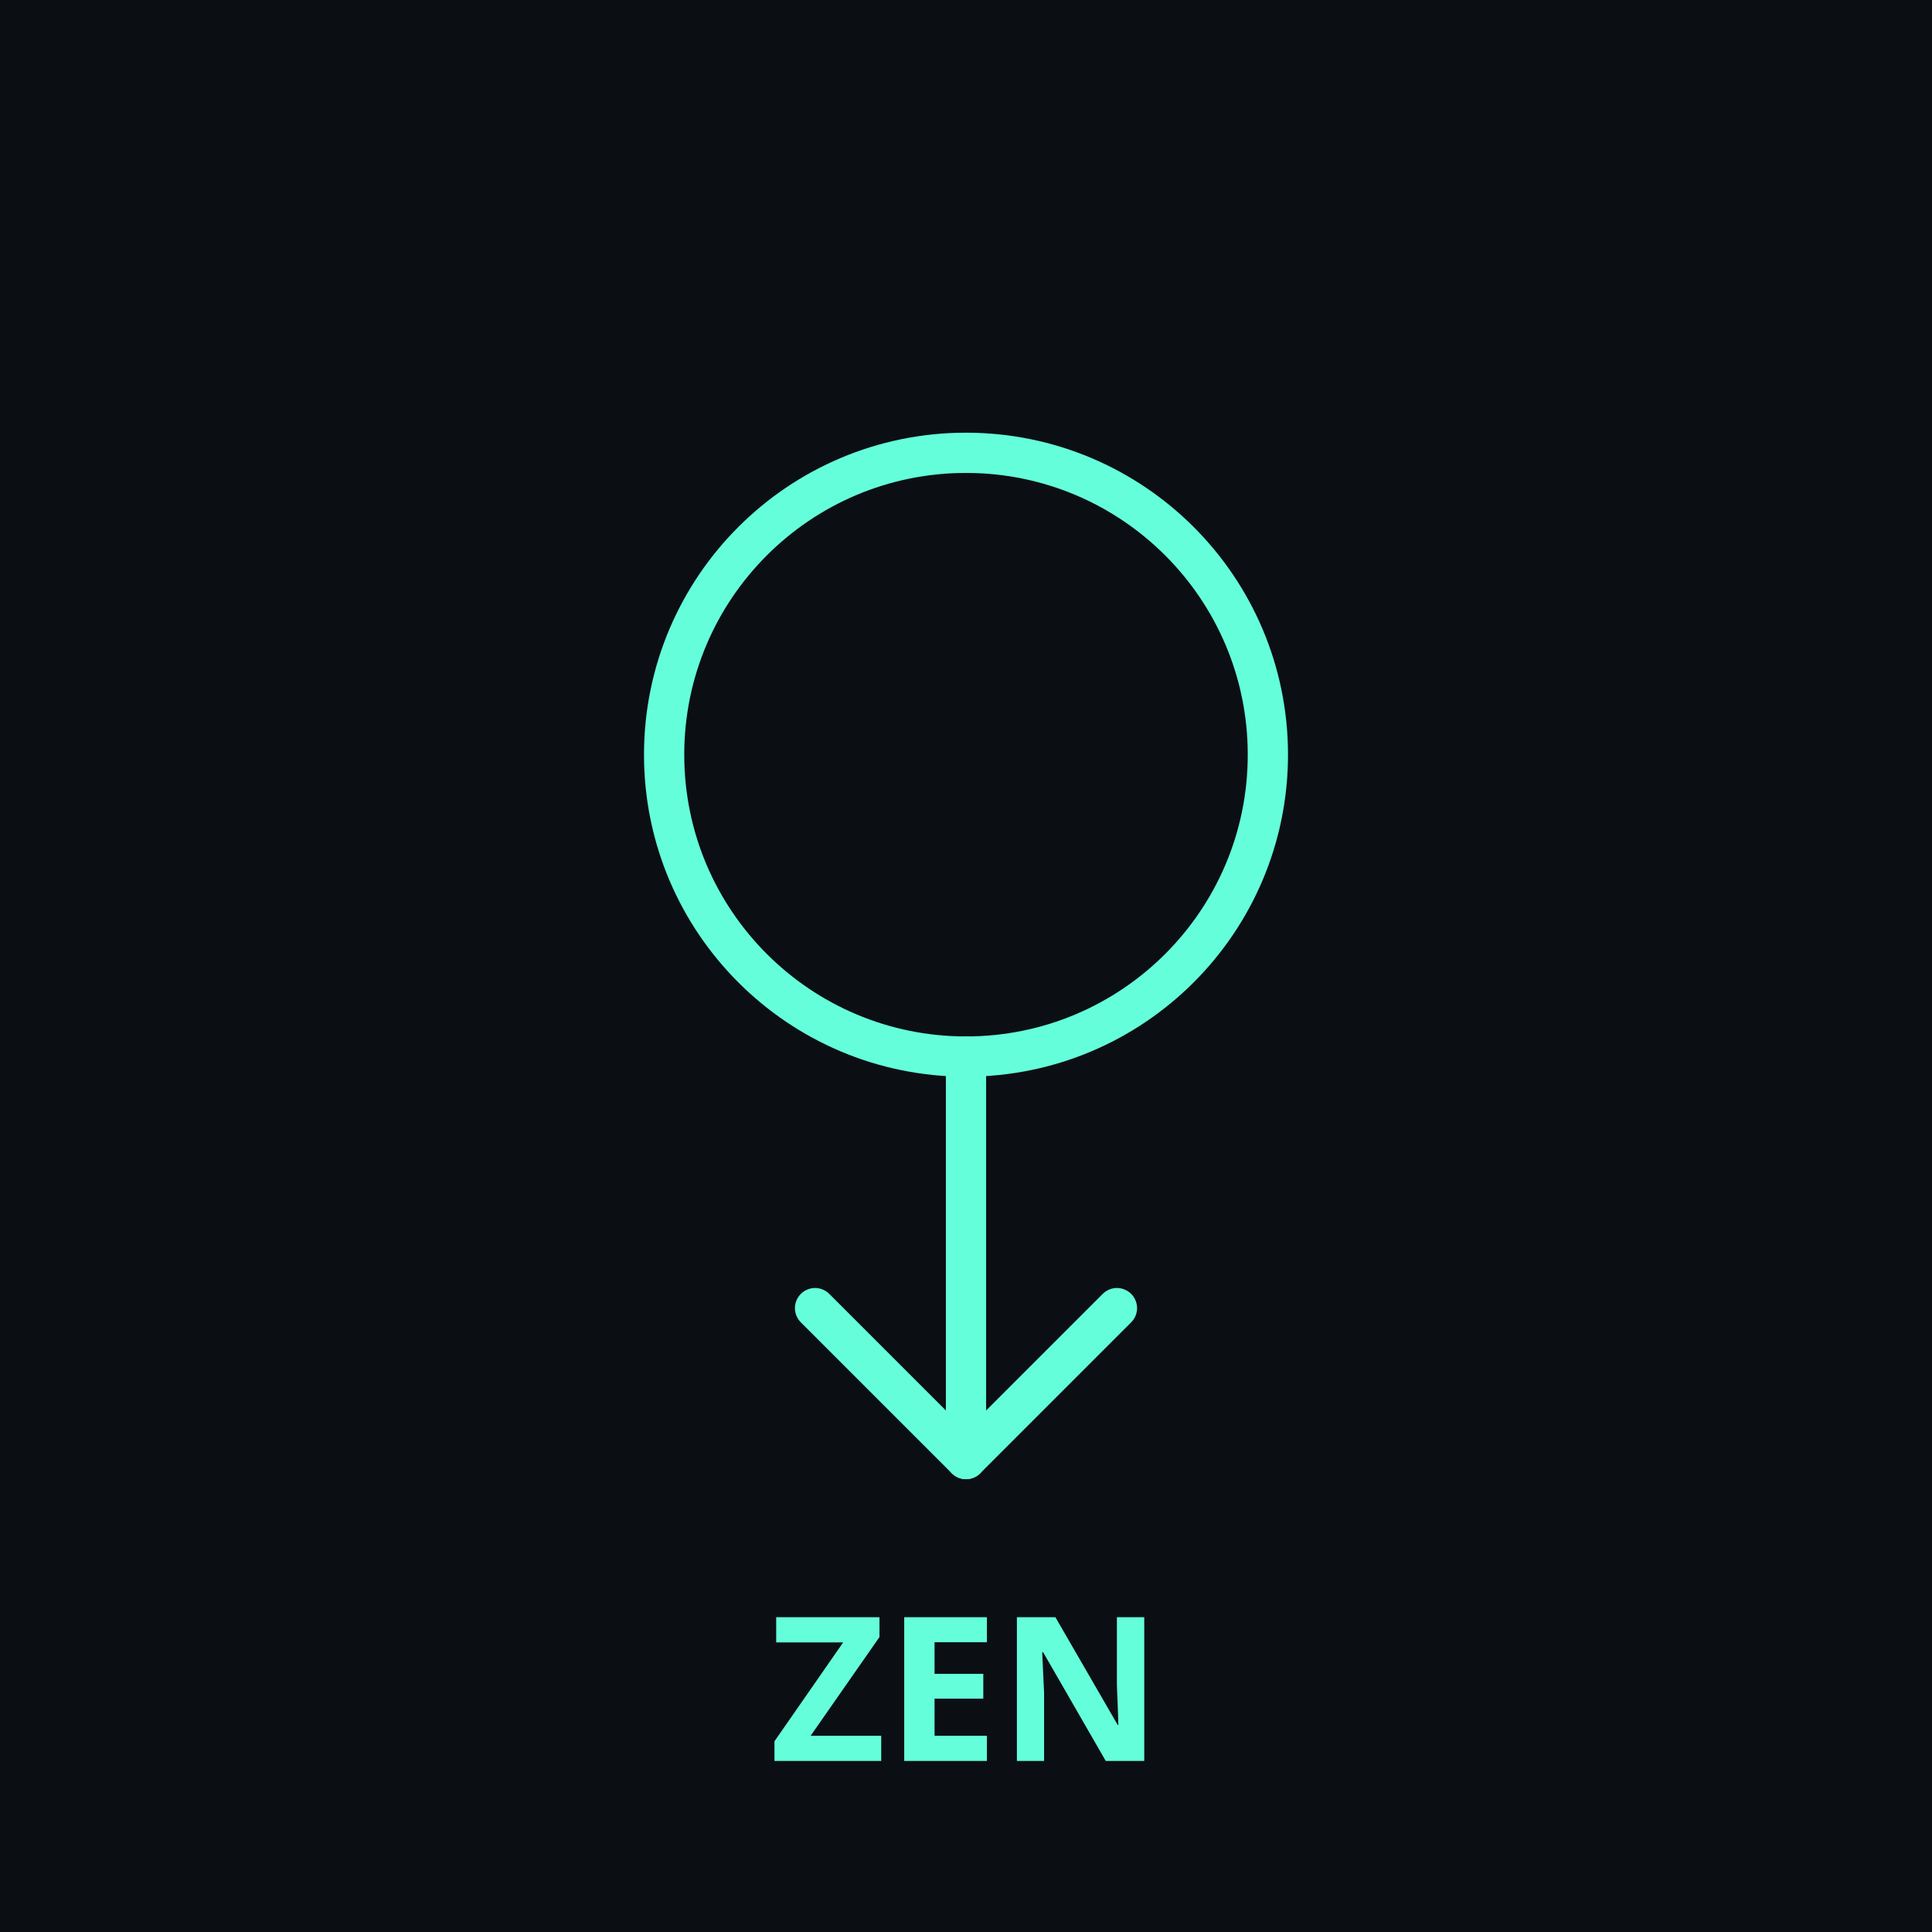
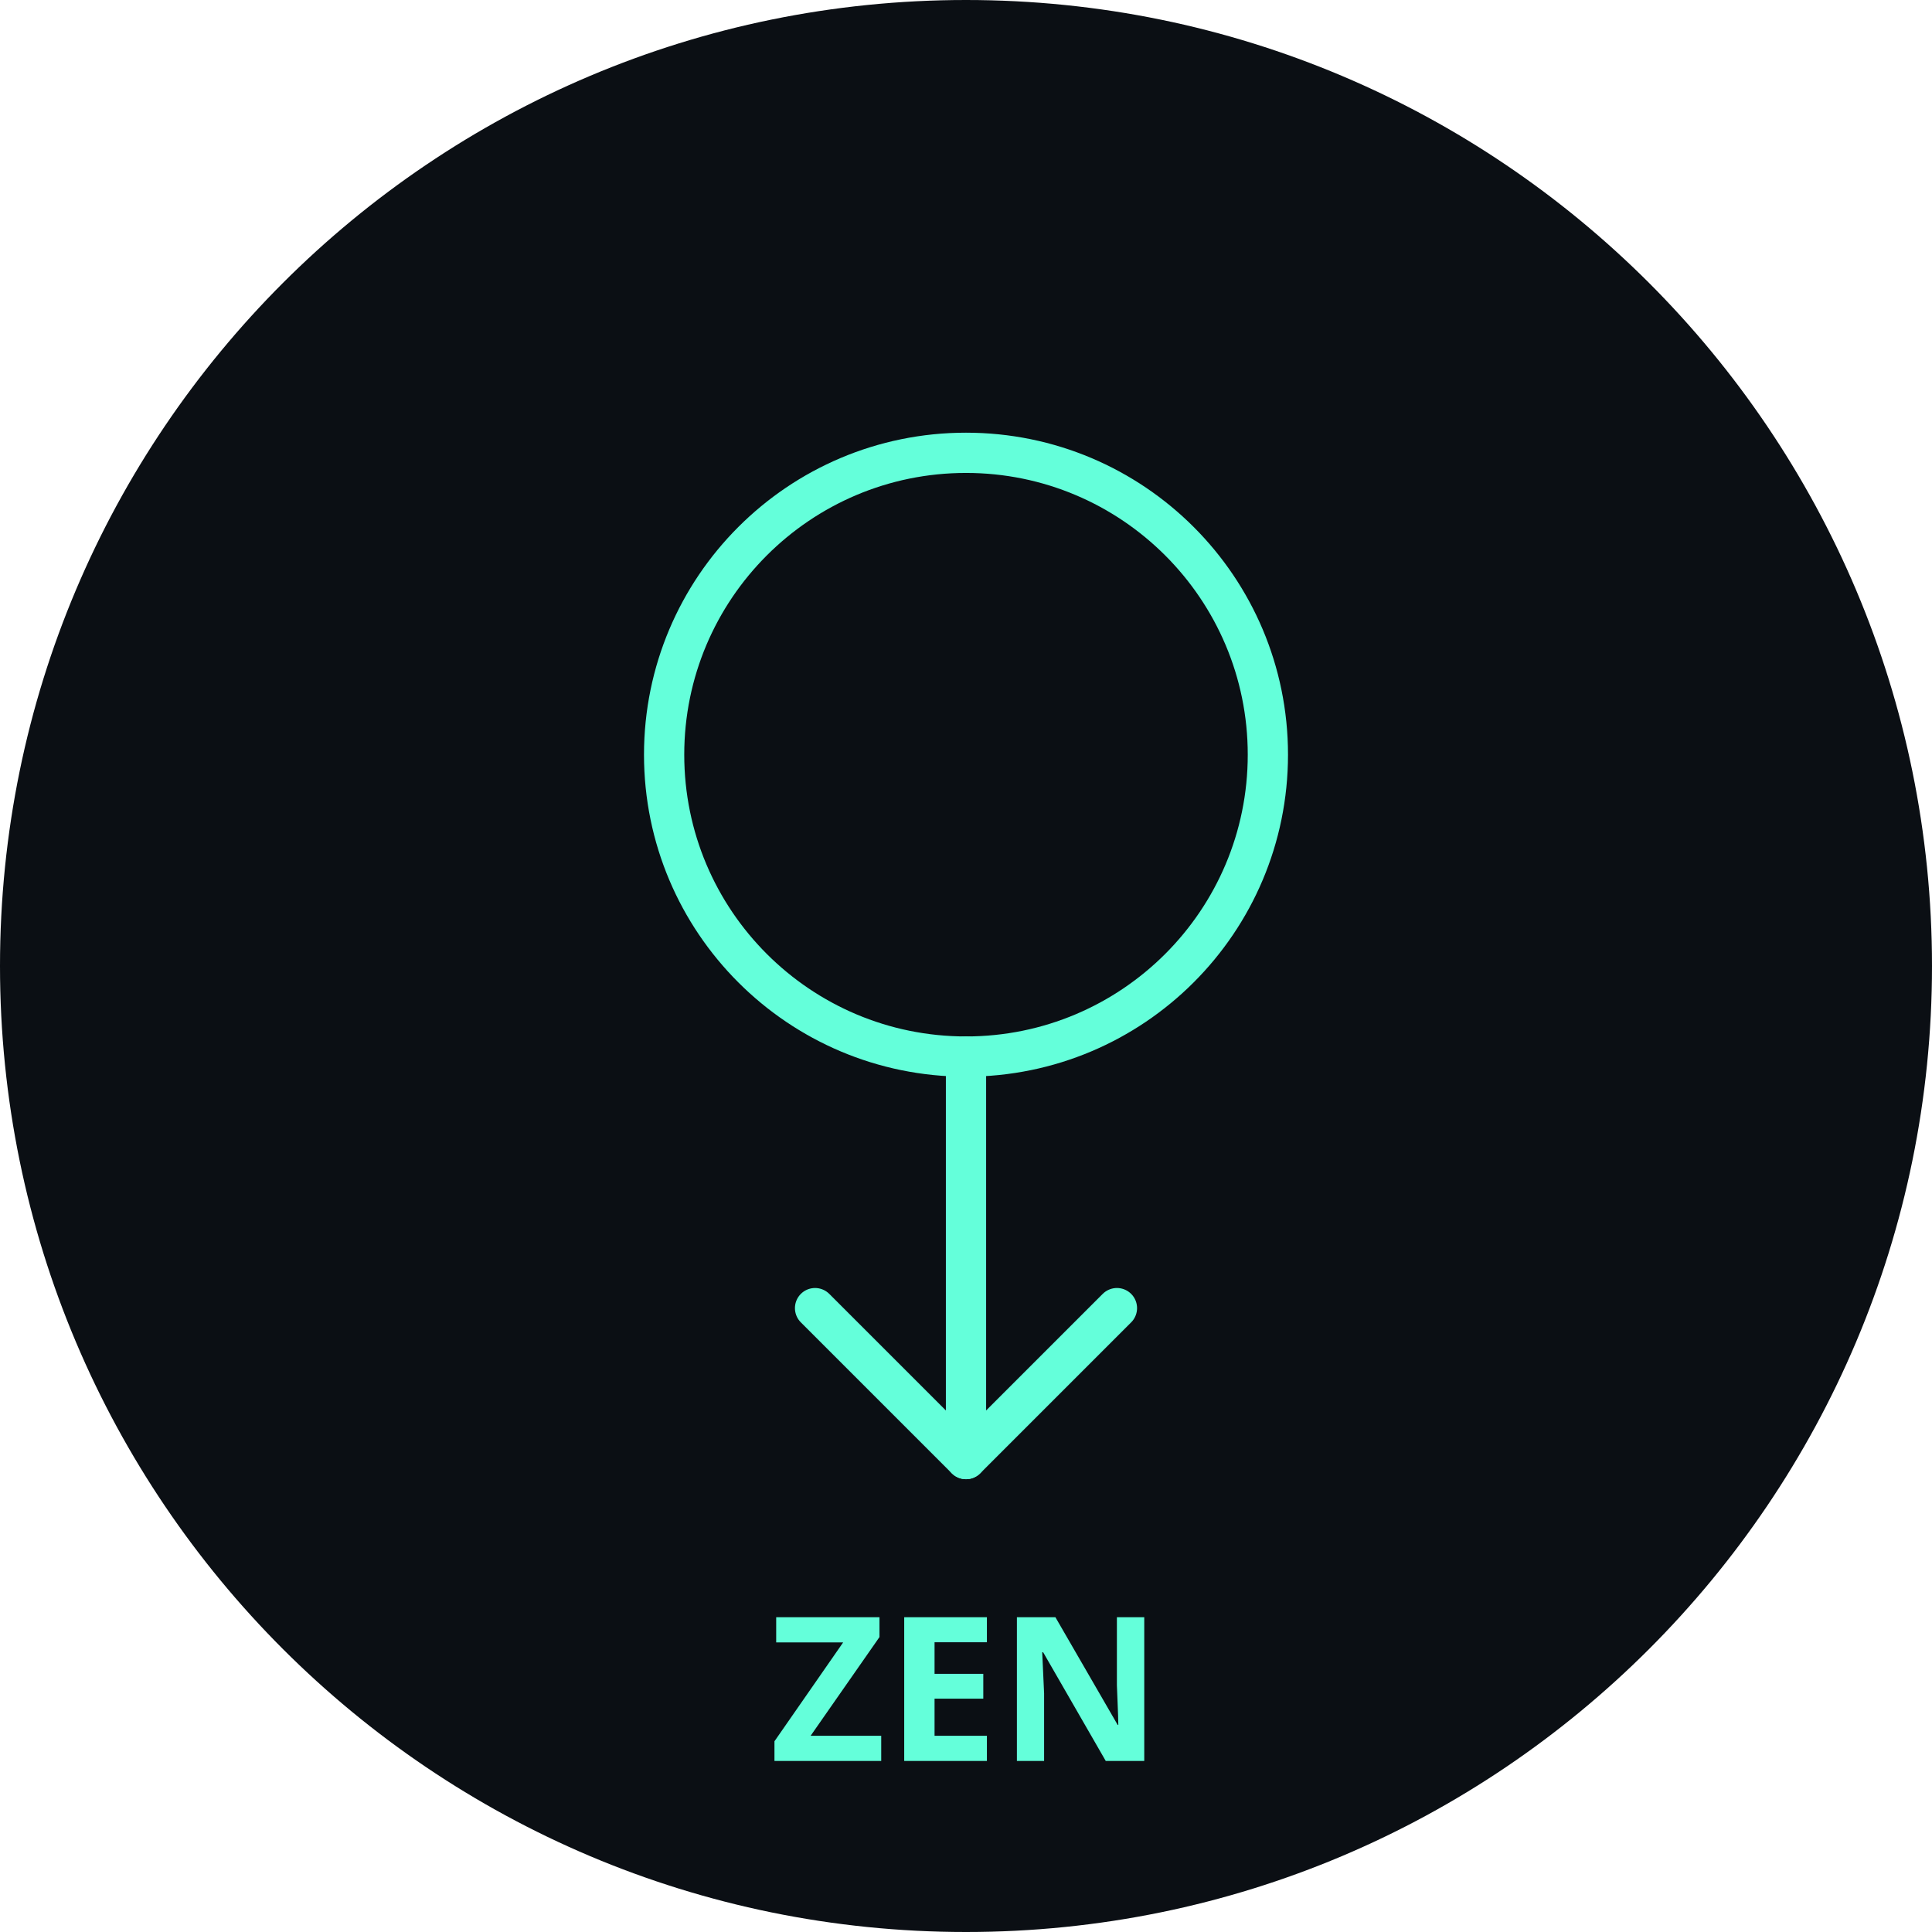
<svg xmlns="http://www.w3.org/2000/svg" width="192" height="192" viewBox="0 0 192 192">
-   <rect width="192" height="192" fill="#0B0F14" />
-   <circle cx="96" cy="75" r="30" fill="none" stroke="#64FFDA" stroke-width="4" />
-   <path d="M96 105 L96 145" stroke="#64FFDA" stroke-width="4" stroke-linecap="round" />
-   <path d="M81 130 L96 145 L111 130" stroke="#64FFDA" stroke-width="4" stroke-linecap="round" stroke-linejoin="round" fill="none" />
-   <text x="96" y="175" text-anchor="middle" fill="#64FFDA" font-family="sans-serif" font-size="20" font-weight="600">ZEN</text>
+   <defs>
+     <clipPath id="clip">
+       <circle cx="96" cy="96" r="96" />
+     </clipPath>
+   </defs>
+   <g clip-path="url(#clip)">
+     <circle cx="96" cy="96" r="96" fill="#0B0F14" />
+     <circle cx="96" cy="75" r="30" fill="none" stroke="#64FFDA" stroke-width="4" />
+     <path d="M96 105 L96 145" stroke="#64FFDA" stroke-width="4" stroke-linecap="round" />
+     <path d="M81 130 L96 145 L111 130" stroke="#64FFDA" stroke-width="4" stroke-linecap="round" stroke-linejoin="round" fill="none" />
+     <text x="96" y="175" text-anchor="middle" fill="#64FFDA" font-family="sans-serif" font-size="20" font-weight="600">ZEN</text>
+   </g>
</svg>
